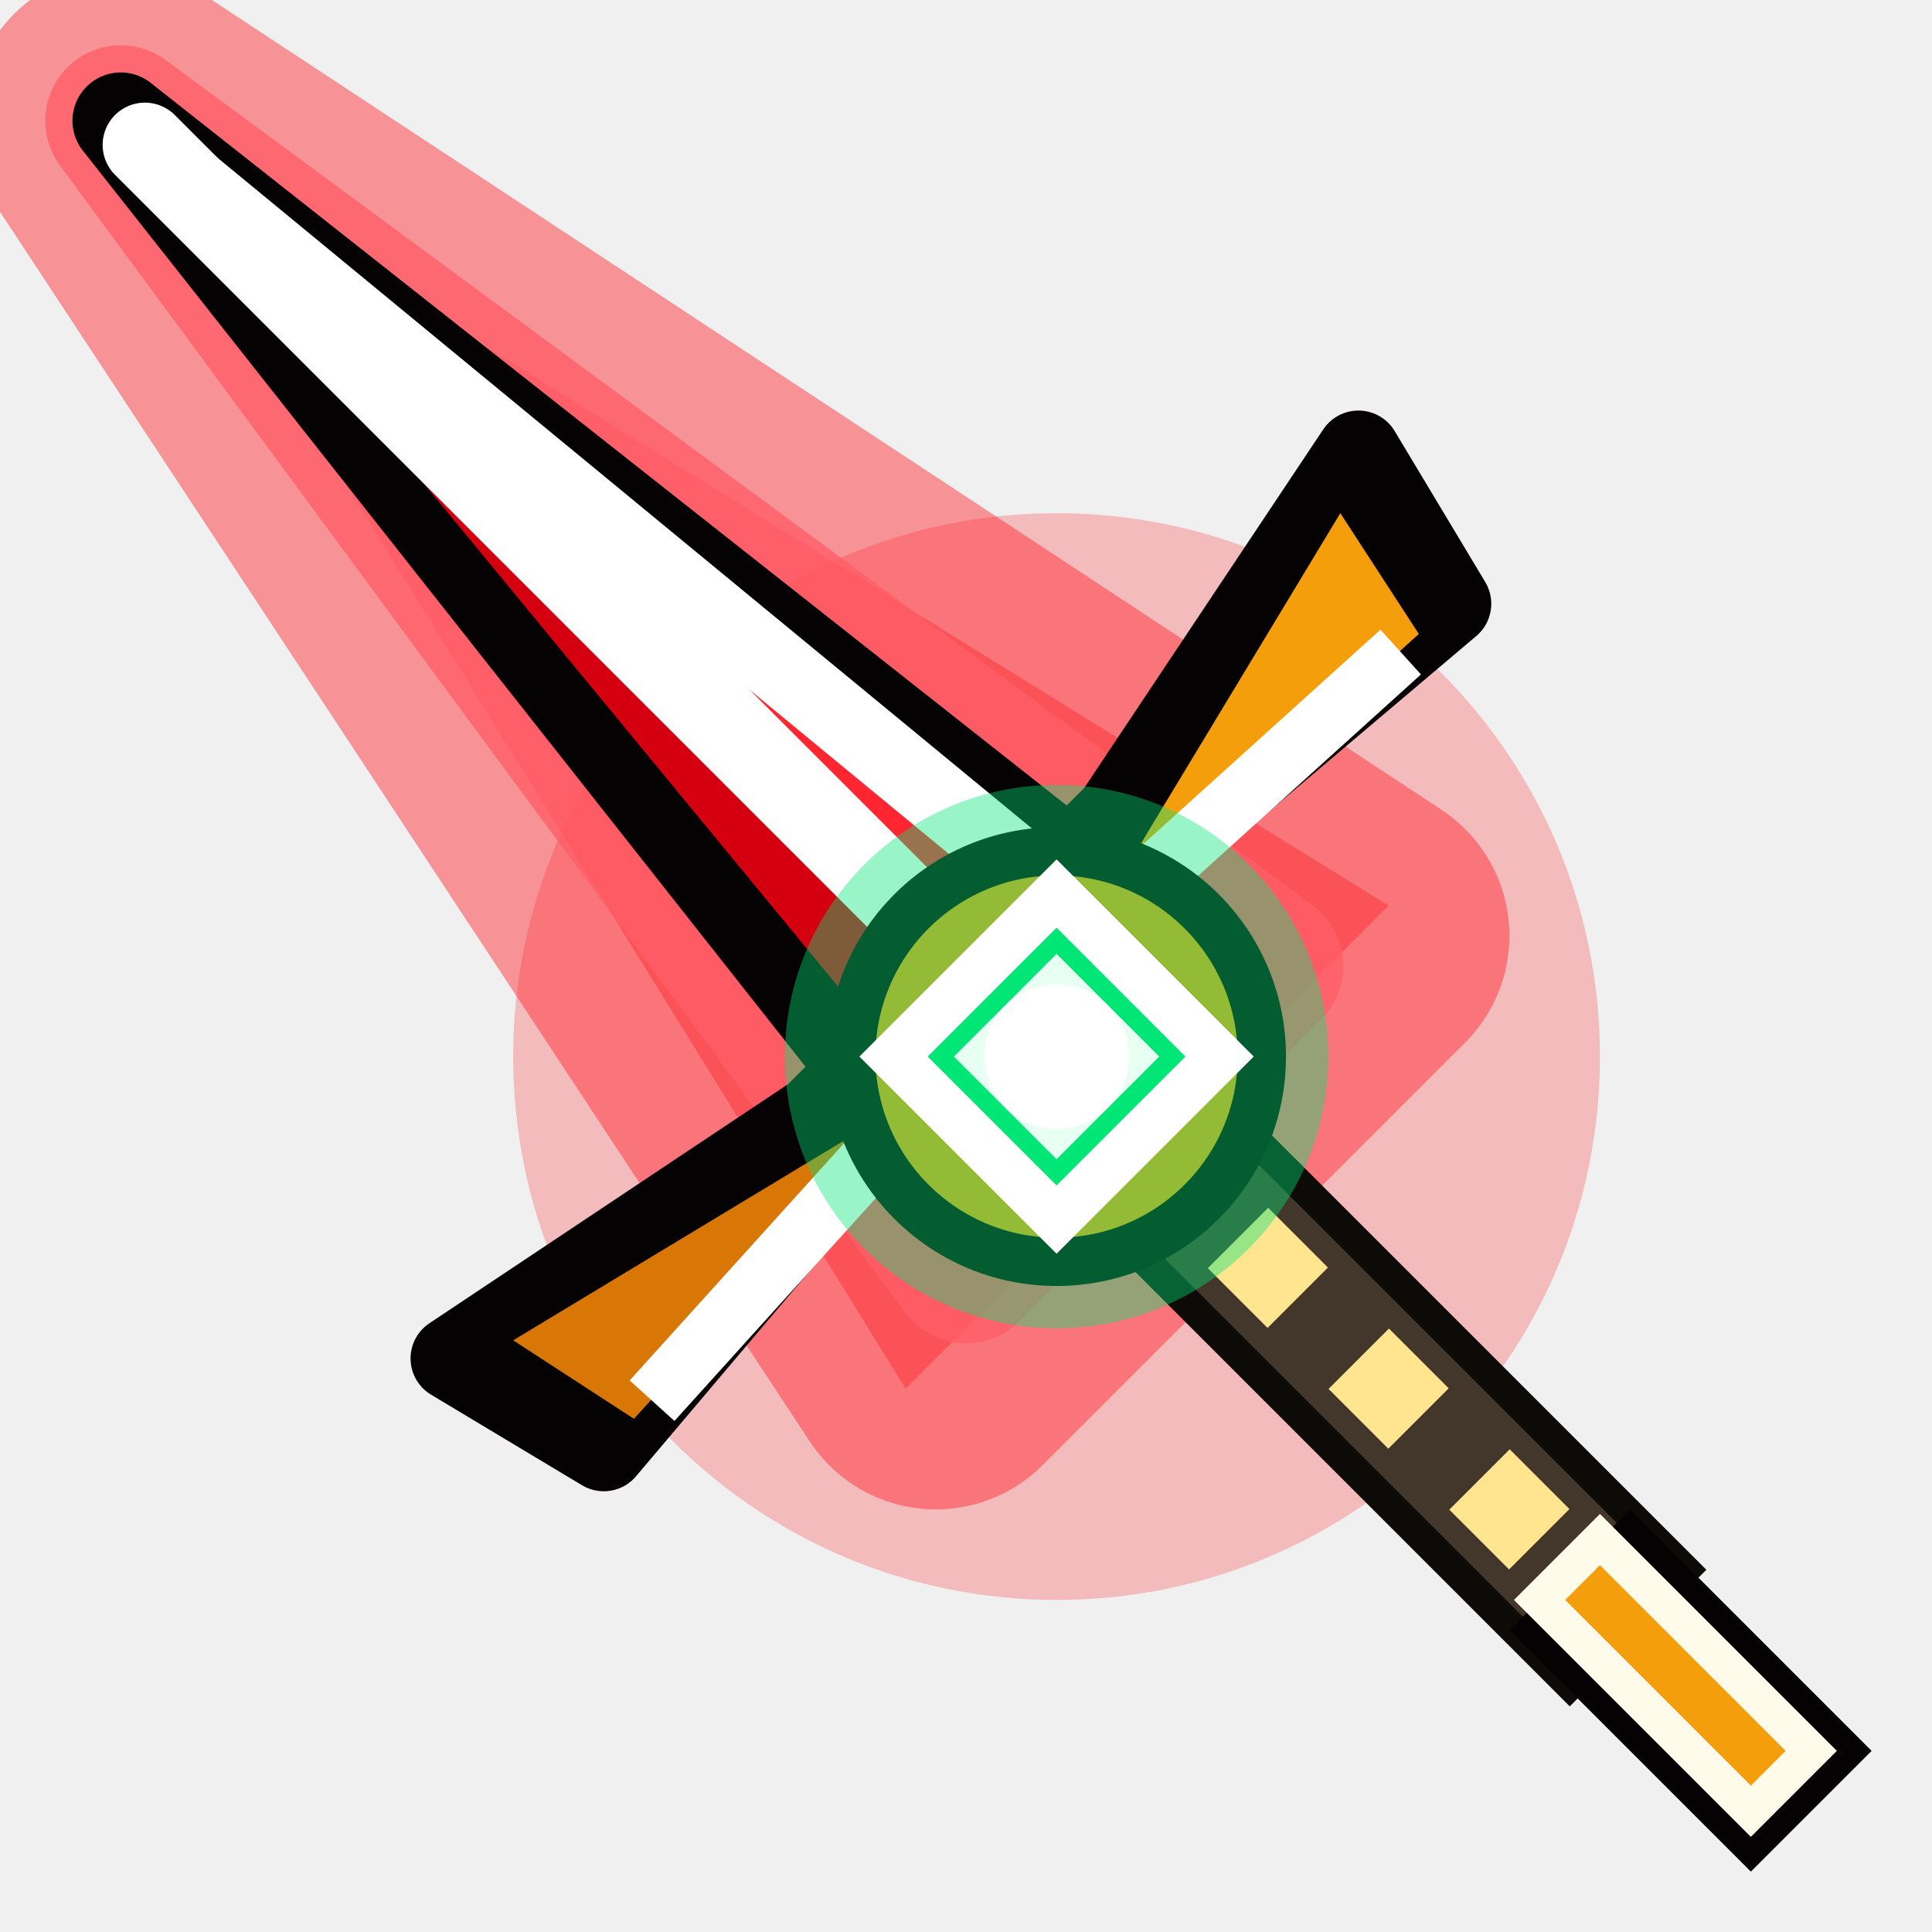
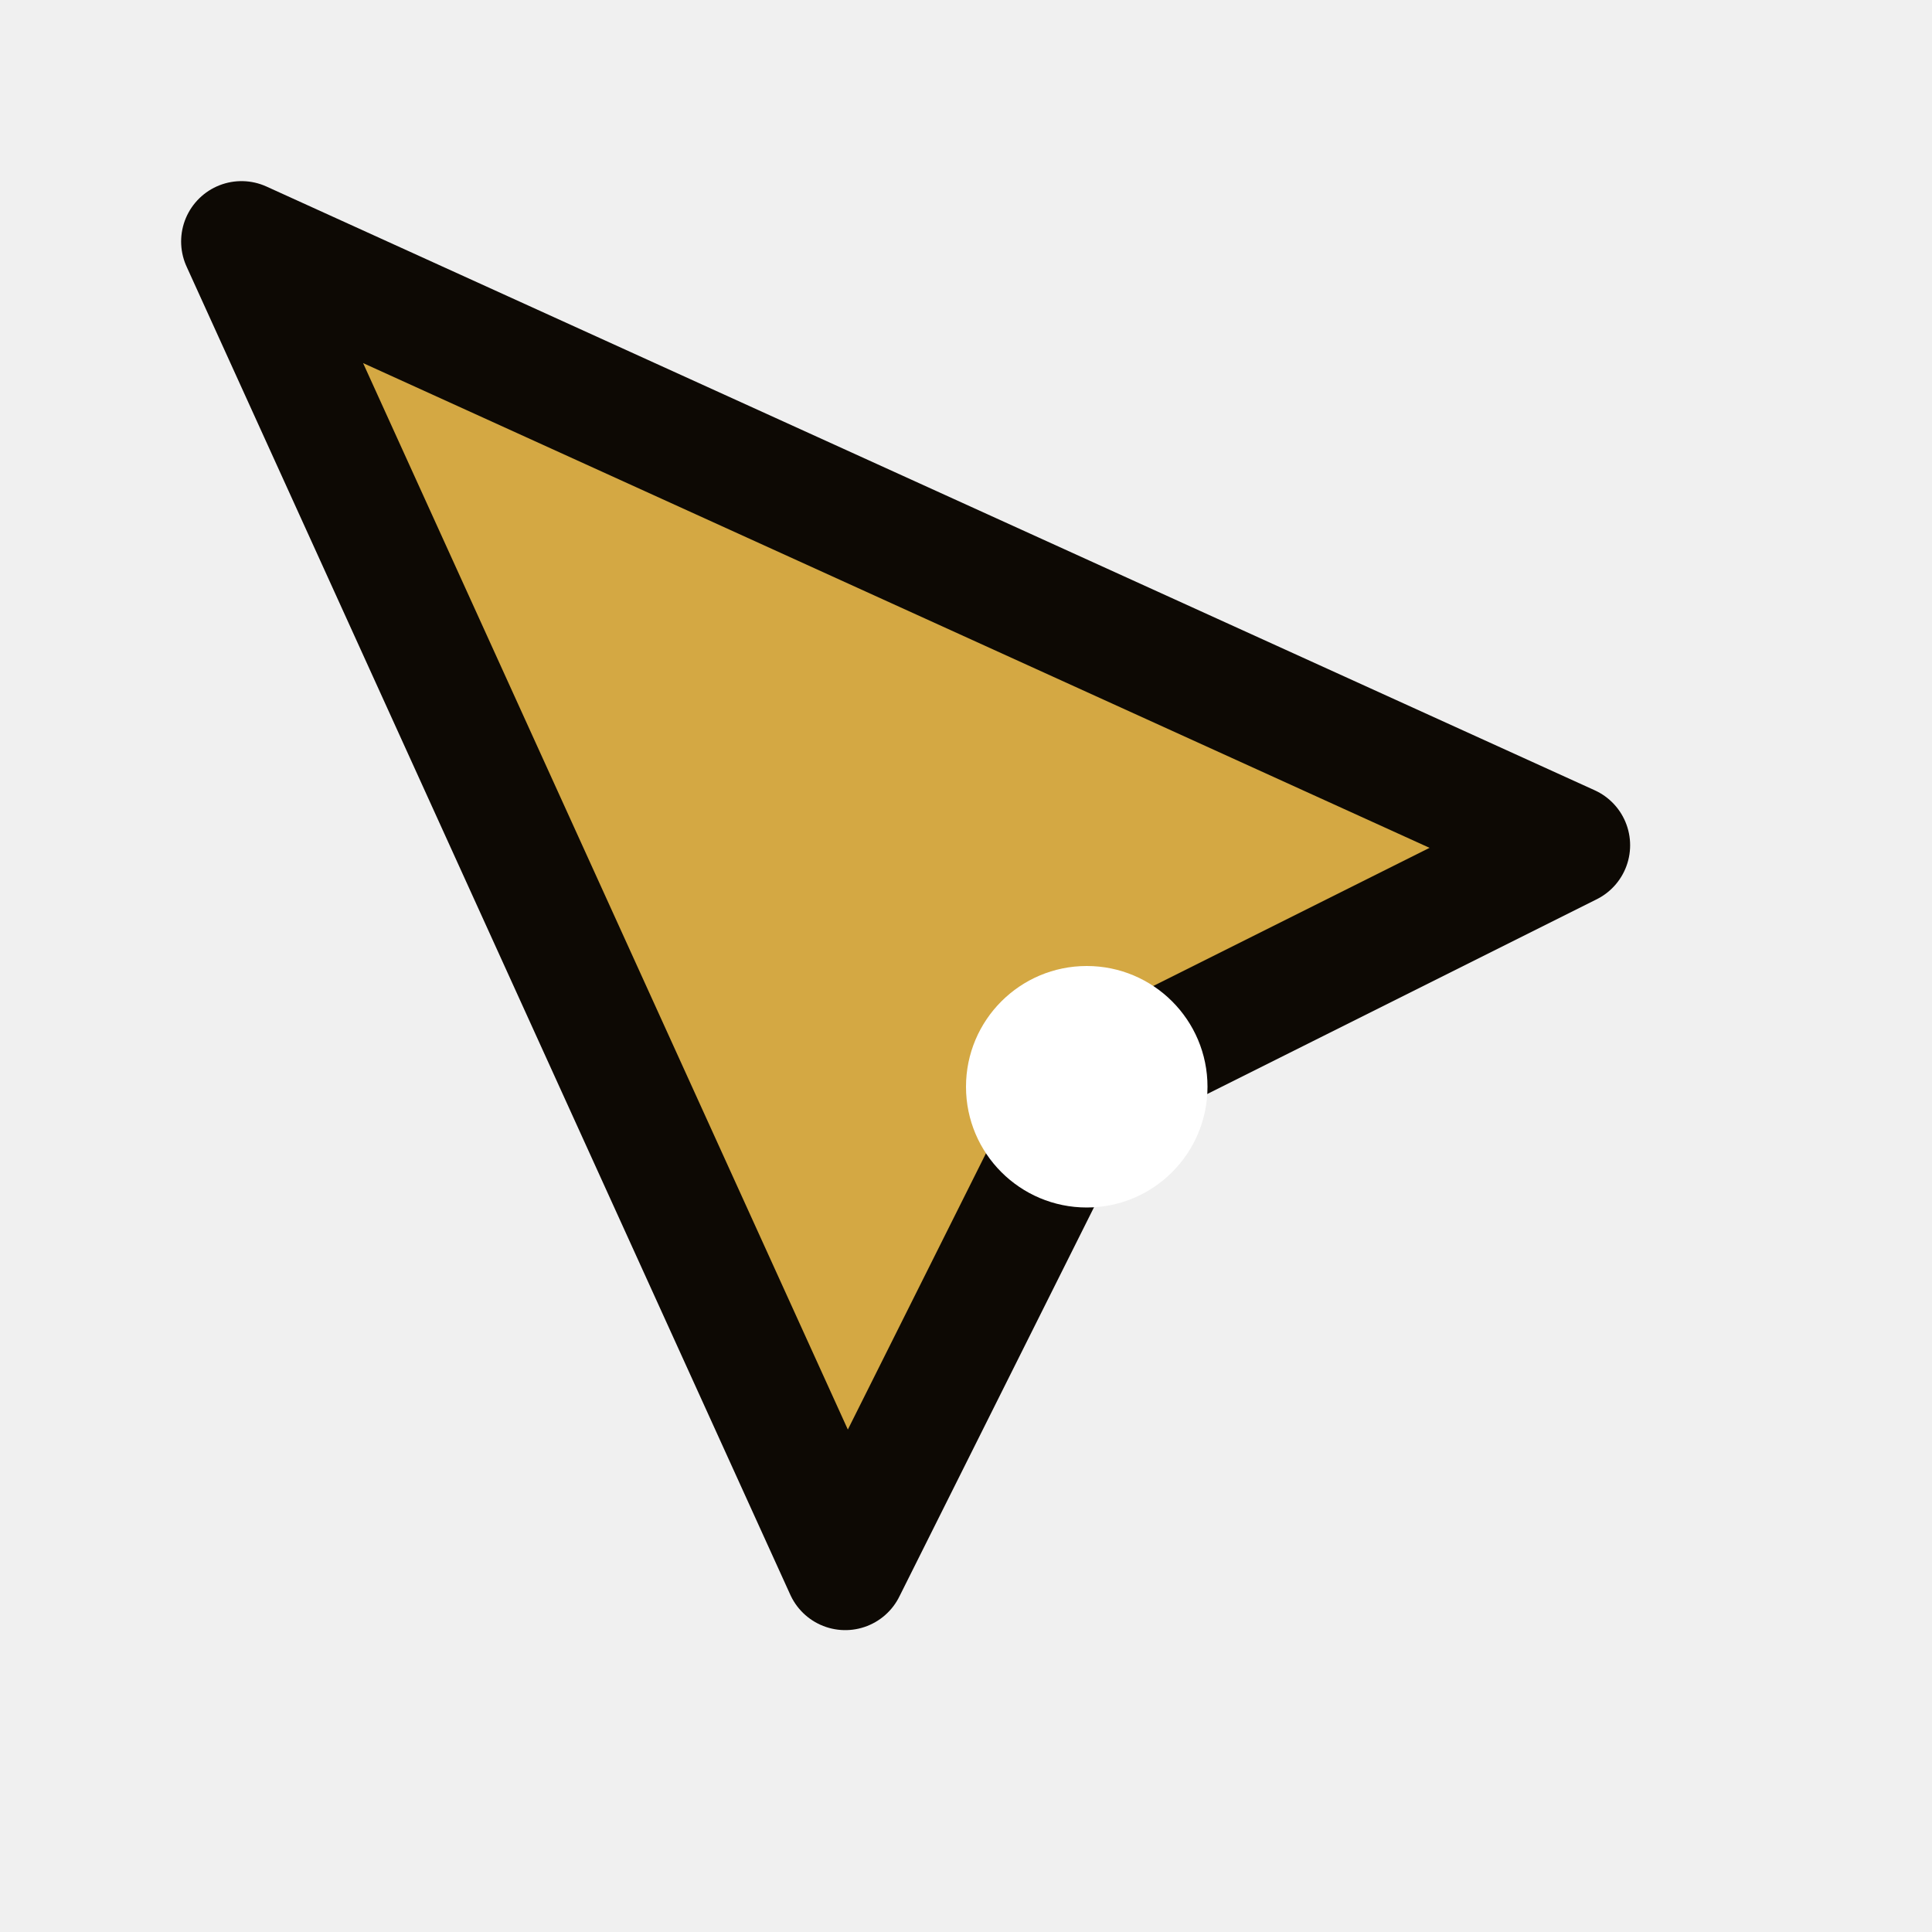
- <svg xmlns="http://www.w3.org/2000/svg" width="32" height="32" viewBox="0 0 32 32" fill="none">
-   <circle cx="17.5" cy="17.5" r="9" fill="#FF1E27" fill-opacity="0.25" />
-   <path d="M2 2 L23 15 L15 23 Z" fill="#FF1E27" fill-opacity="0.4" />
-   <path d="M2 2 L22.5 15.5 L15.5 22.5 Z" stroke="#FF1E27" stroke-width="5" stroke-linecap="round" stroke-linejoin="round" opacity="0.45" />
-   <path d="M2 2 L21 16 L16 21 Z" stroke="#FF5E68" stroke-width="2.5" stroke-linecap="round" stroke-linejoin="round" opacity="0.8" />
-   <path d="M2 2 L20 16.2 L18.5 18.5 L16.2 20 Z" fill="#050203" stroke="#050203" stroke-width="1.6" stroke-linejoin="round" />
-   <path d="M2.4 2.4 L19.4 16.4 L18.2 18.2 Z" fill="#FF2632" />
-   <path d="M2.4 2.4 L19.4 16.4" stroke="#FFFFFF" stroke-width="1.2" stroke-linecap="round" />
-   <path d="M2.4 2.4 L18.2 18.2 L16.4 19.4 Z" fill="#D40010" />
-   <path d="M2.4 2.4 L17.5 17.5" stroke="#FFFFFF" stroke-width="1.4" stroke-linecap="round" />
-   <path d="M18.5 18.5 L26 26" stroke="#0D0B08" stroke-width="3.2" stroke-linecap="square" />
-   <path d="M19.5 19.5 L25.5 25.5" stroke="#42372A" stroke-width="2.2" stroke-linecap="square" />
-   <path d="M20.5 21.5 L21.5 20.5" stroke="#FFE58F" stroke-width="1.4" />
-   <path d="M22.5 23.5 L23.5 22.5" stroke="#FFE58F" stroke-width="1.4" />
-   <path d="M24.5 25.5 L25.5 24.5" stroke="#FFE58F" stroke-width="1.4" />
-   <path d="M25 27 L27 25 L31 29 L29 31 Z" fill="#050203" />
-   <path d="M25.5 26.5 L26.5 25.5 L30 29 L29 30 Z" fill="#F59E0B" stroke="#FFFBEB" stroke-width="0.6" />
-   <path d="M17.5 15.5 L24 10 L22.5 7.5 L18.5 13.5 L13.5 18.5 L7.5 22.5 L10 24 L15.5 17.5 Z" fill="#050203" stroke="#050203" stroke-width="1.4" stroke-linejoin="round" />
-   <path d="M18 15.5 L23.5 10.5 L22.2 8.5 L19 13.8 Z" fill="#F59E0B" />
-   <path d="M18 15.5 L23.2 10.8" stroke="#FFFFFF" stroke-width="1" />
-   <path d="M15.5 18 L10.5 23.5 L8.5 22.2 L13.8 19 Z" fill="#D97706" />
-   <path d="M15.5 18 L10.8 23.2" stroke="#FFFFFF" stroke-width="1" />
-   <circle cx="17.5" cy="17.5" r="3.4" fill="#F59E0B" stroke="#050203" stroke-width="0.8" />
-   <circle cx="17.5" cy="17.5" r="4.5" fill="#00E676" fill-opacity="0.4" />
-   <polygon points="17.5,14.8 20.2,17.5 17.5,20.2 14.8,17.5" fill="#00E676" stroke="#FFFFFF" stroke-width="0.8" />
-   <polygon points="17.5,15.8 19.2,17.5 17.5,19.2 15.8,17.5" fill="#E8FFF3" />
-   <circle cx="17.5" cy="17.5" r="1.2" fill="#FFFFFF" />
+ <svg xmlns="http://www.w3.org/2000/svg" width="24" height="24" viewBox="0 0 24 24" fill="none">
+   <path d="M3 3L10.5 19.5L13.5 13.5L19.5 10.5L3 3Z" fill="#D4A843" stroke="#0D0904" stroke-width="1.5" stroke-linejoin="round" />
+   <circle cx="13.5" cy="13.5" r="1.5" fill="#FFFFFF" />
</svg>
